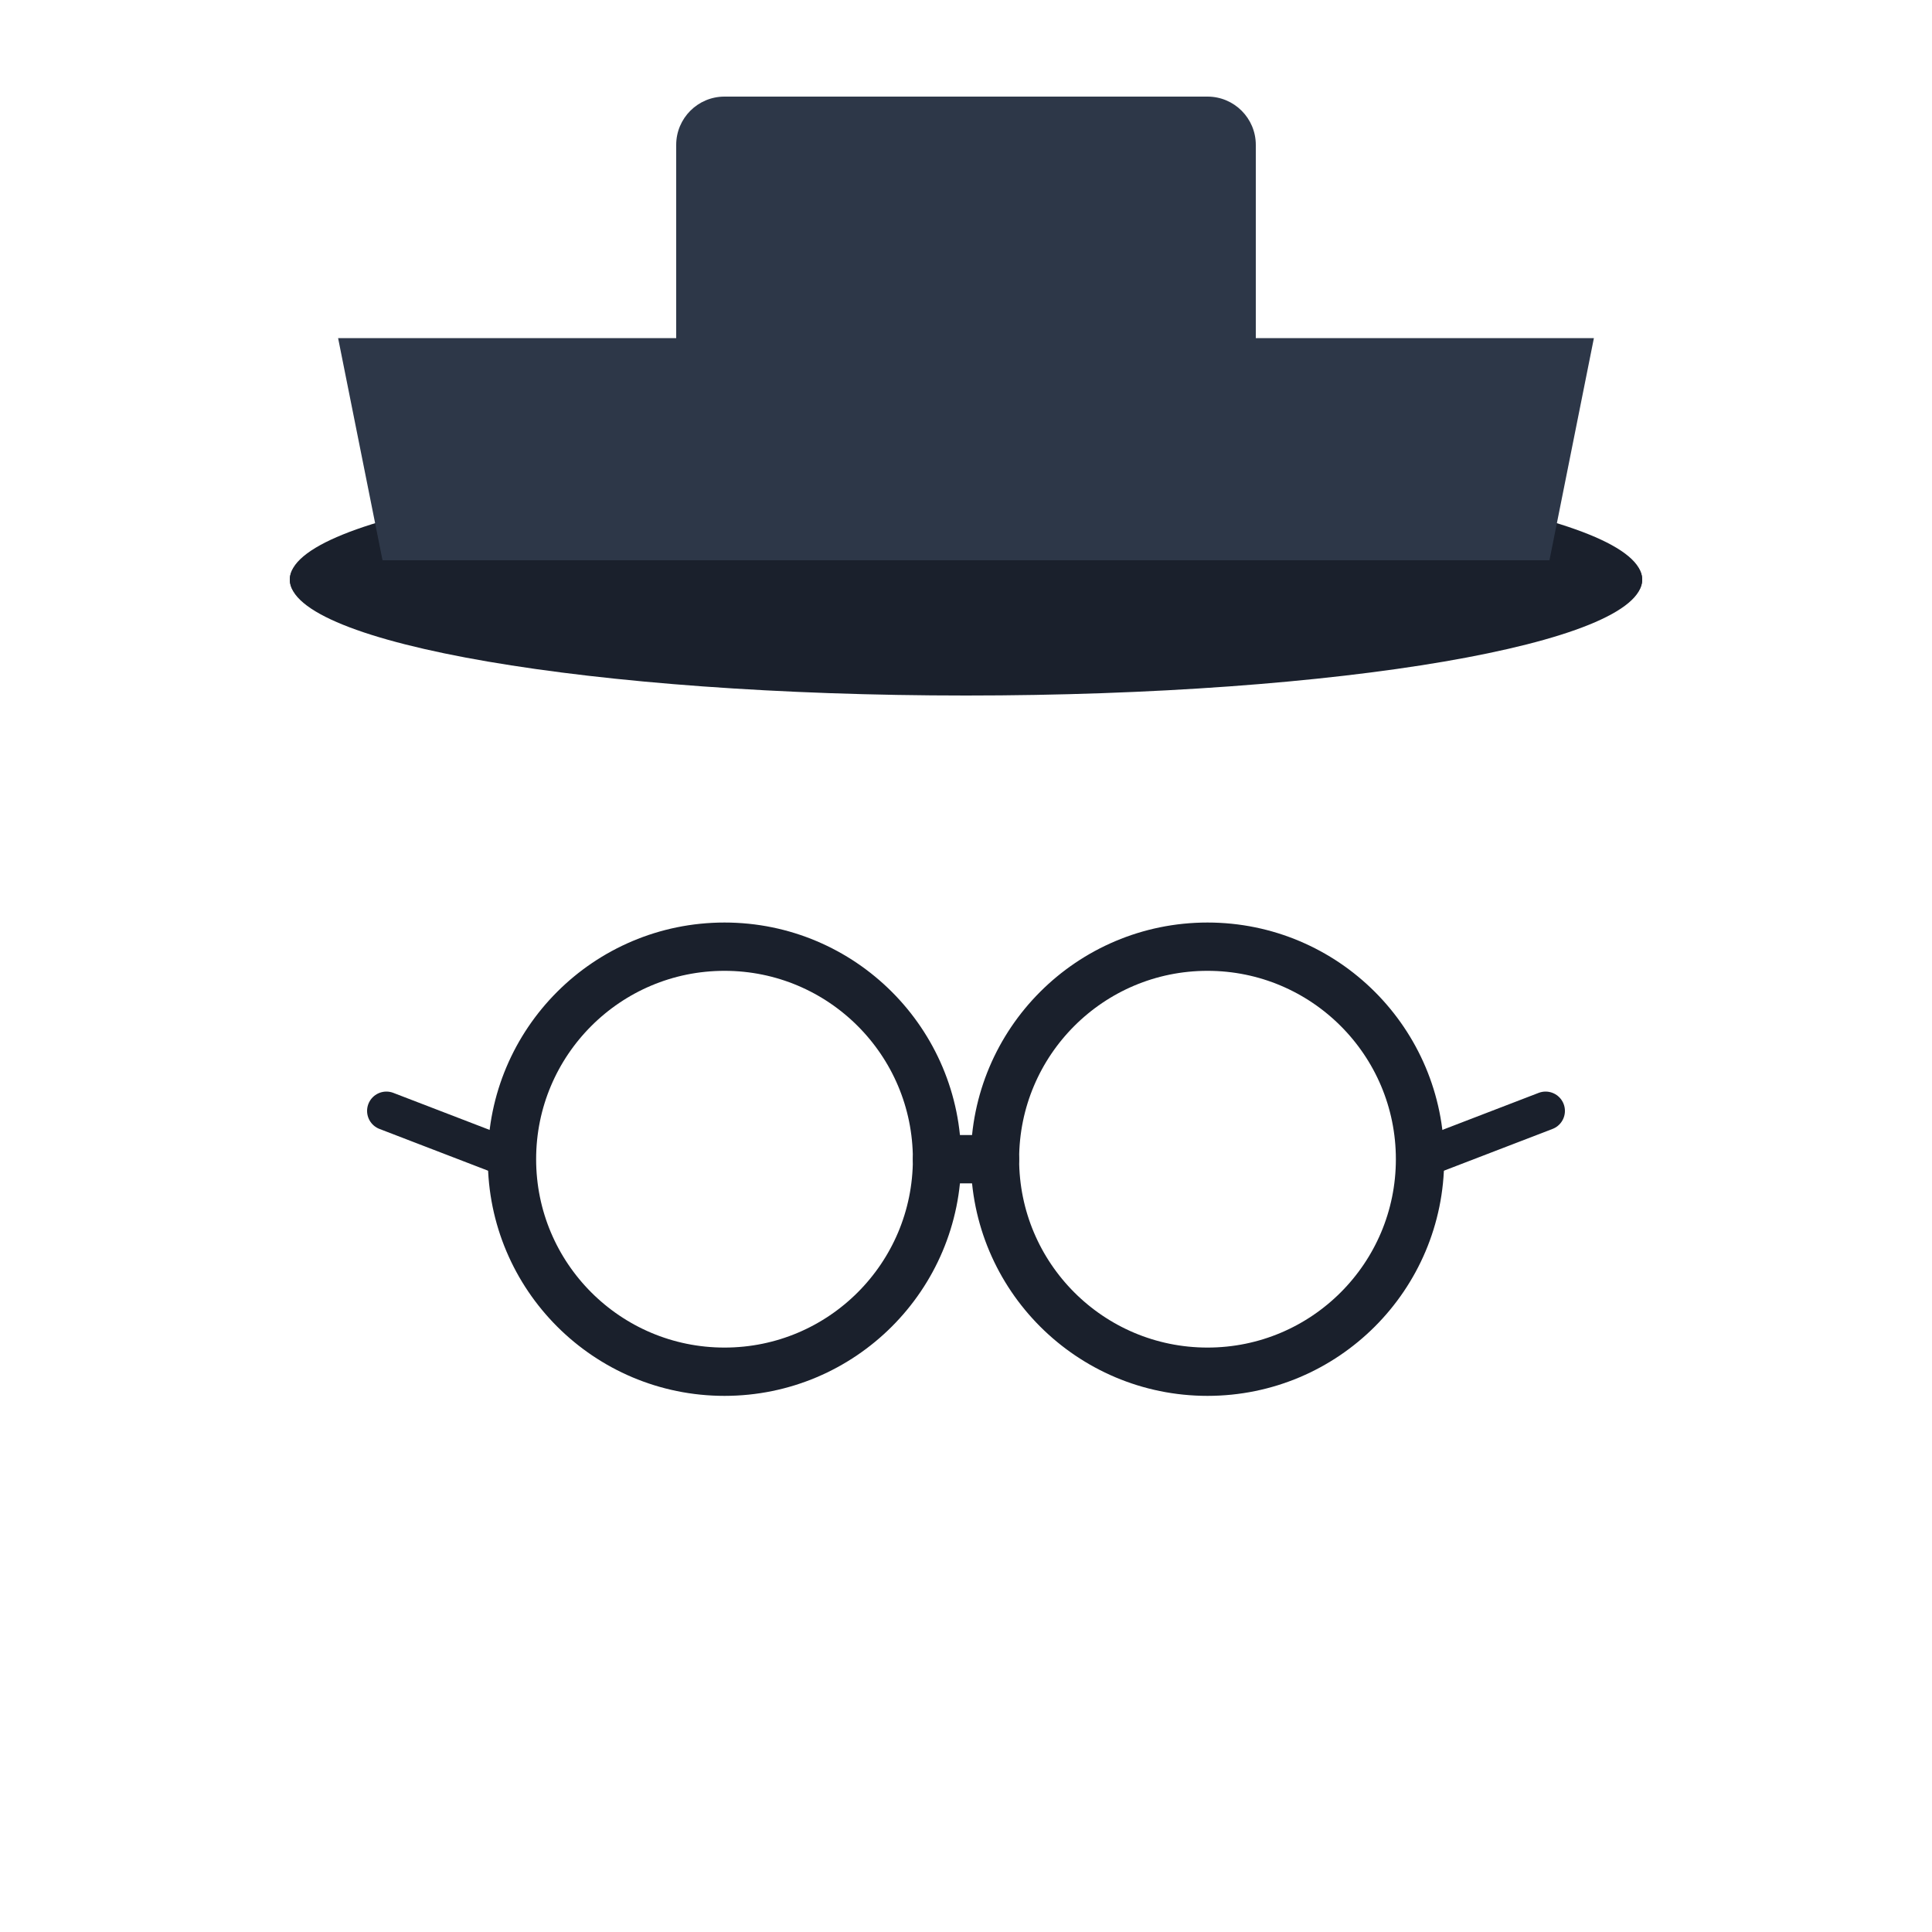
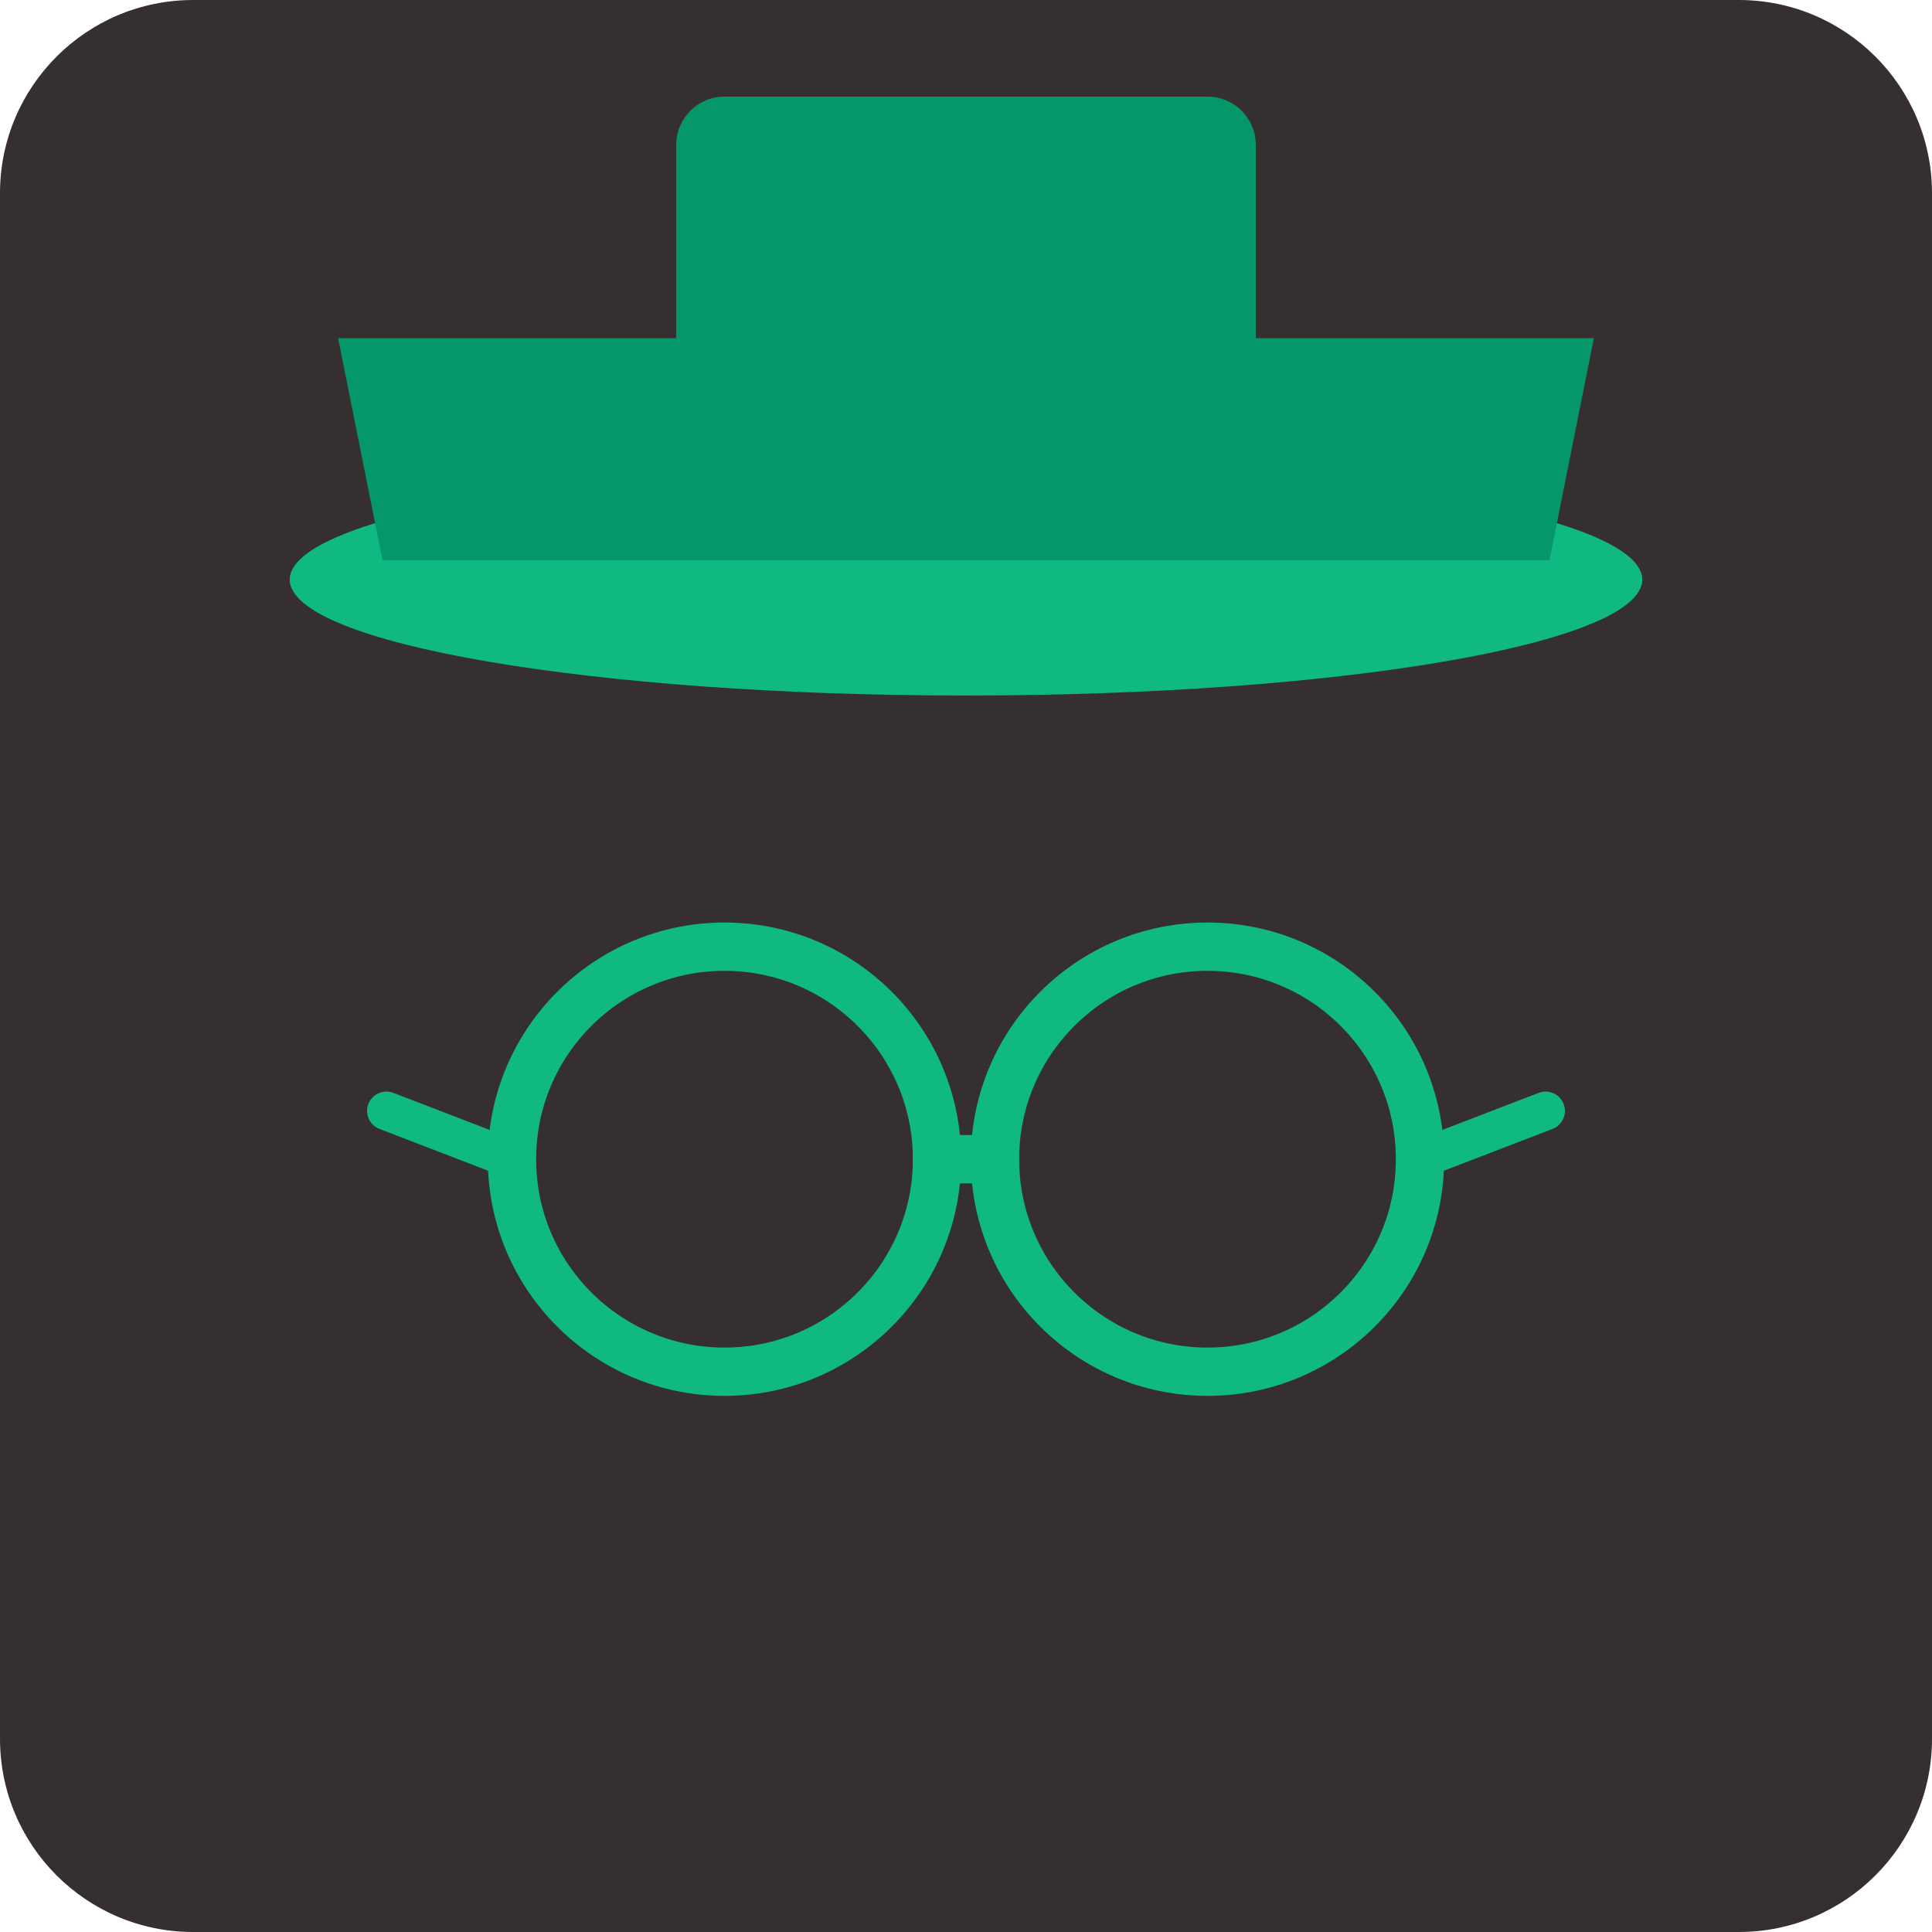
<svg xmlns="http://www.w3.org/2000/svg" viewBox="0 0 200 200" fill="none">
-   <ellipse cx="100" cy="60" rx="70" ry="12" fill="#1a202c" />
-   <path d="M 40 60 L 35 35 L 165 35 L 160 60 Z" fill="#2d3748" />
-   <rect x="70" y="10" width="60" height="40" rx="5" fill="#2d3748" />
-   <rect x="30" y="58" width="140" height="4" rx="2" fill="#1a202c" />
-   <circle cx="75" cy="120" r="22" fill="none" stroke="#1a202c" stroke-width="5" />
-   <circle cx="125" cy="120" r="22" fill="none" stroke="#1a202c" stroke-width="5" />
-   <line x1="97" y1="120" x2="103" y2="120" stroke="#1a202c" stroke-width="5" stroke-linecap="round" />
-   <line x1="53" y1="120" x2="40" y2="115" stroke="#1a202c" stroke-width="4" stroke-linecap="round" />
-   <line x1="147" y1="120" x2="160" y2="115" stroke="#1a202c" stroke-width="4" stroke-linecap="round" />
+   <rect width="200" height="200" fill="#362f2fff" rx="20" />
+   <ellipse cx="100" cy="60" rx="70" ry="12" fill="#10b981" />
+   <path d="M 40 60 L 35 35 L 165 35 L 160 60 Z" fill="#059669" />
+   <rect x="70" y="10" width="60" height="40" rx="5" fill="#059669" />
+   <rect x="30" y="58" width="140" height="4" rx="2" fill="#10b981" />
+   <circle cx="75" cy="120" r="22" fill="none" stroke="#10b981" stroke-width="5" />
+   <circle cx="125" cy="120" r="22" fill="none" stroke="#10b981" stroke-width="5" />
+   <line x1="97" y1="120" x2="103" y2="120" stroke="#10b981" stroke-width="5" stroke-linecap="round" />
+   <line x1="53" y1="120" x2="40" y2="115" stroke="#10b981" stroke-width="4" stroke-linecap="round" />
+   <line x1="147" y1="120" x2="160" y2="115" stroke="#10b981" stroke-width="4" stroke-linecap="round" />
</svg>
